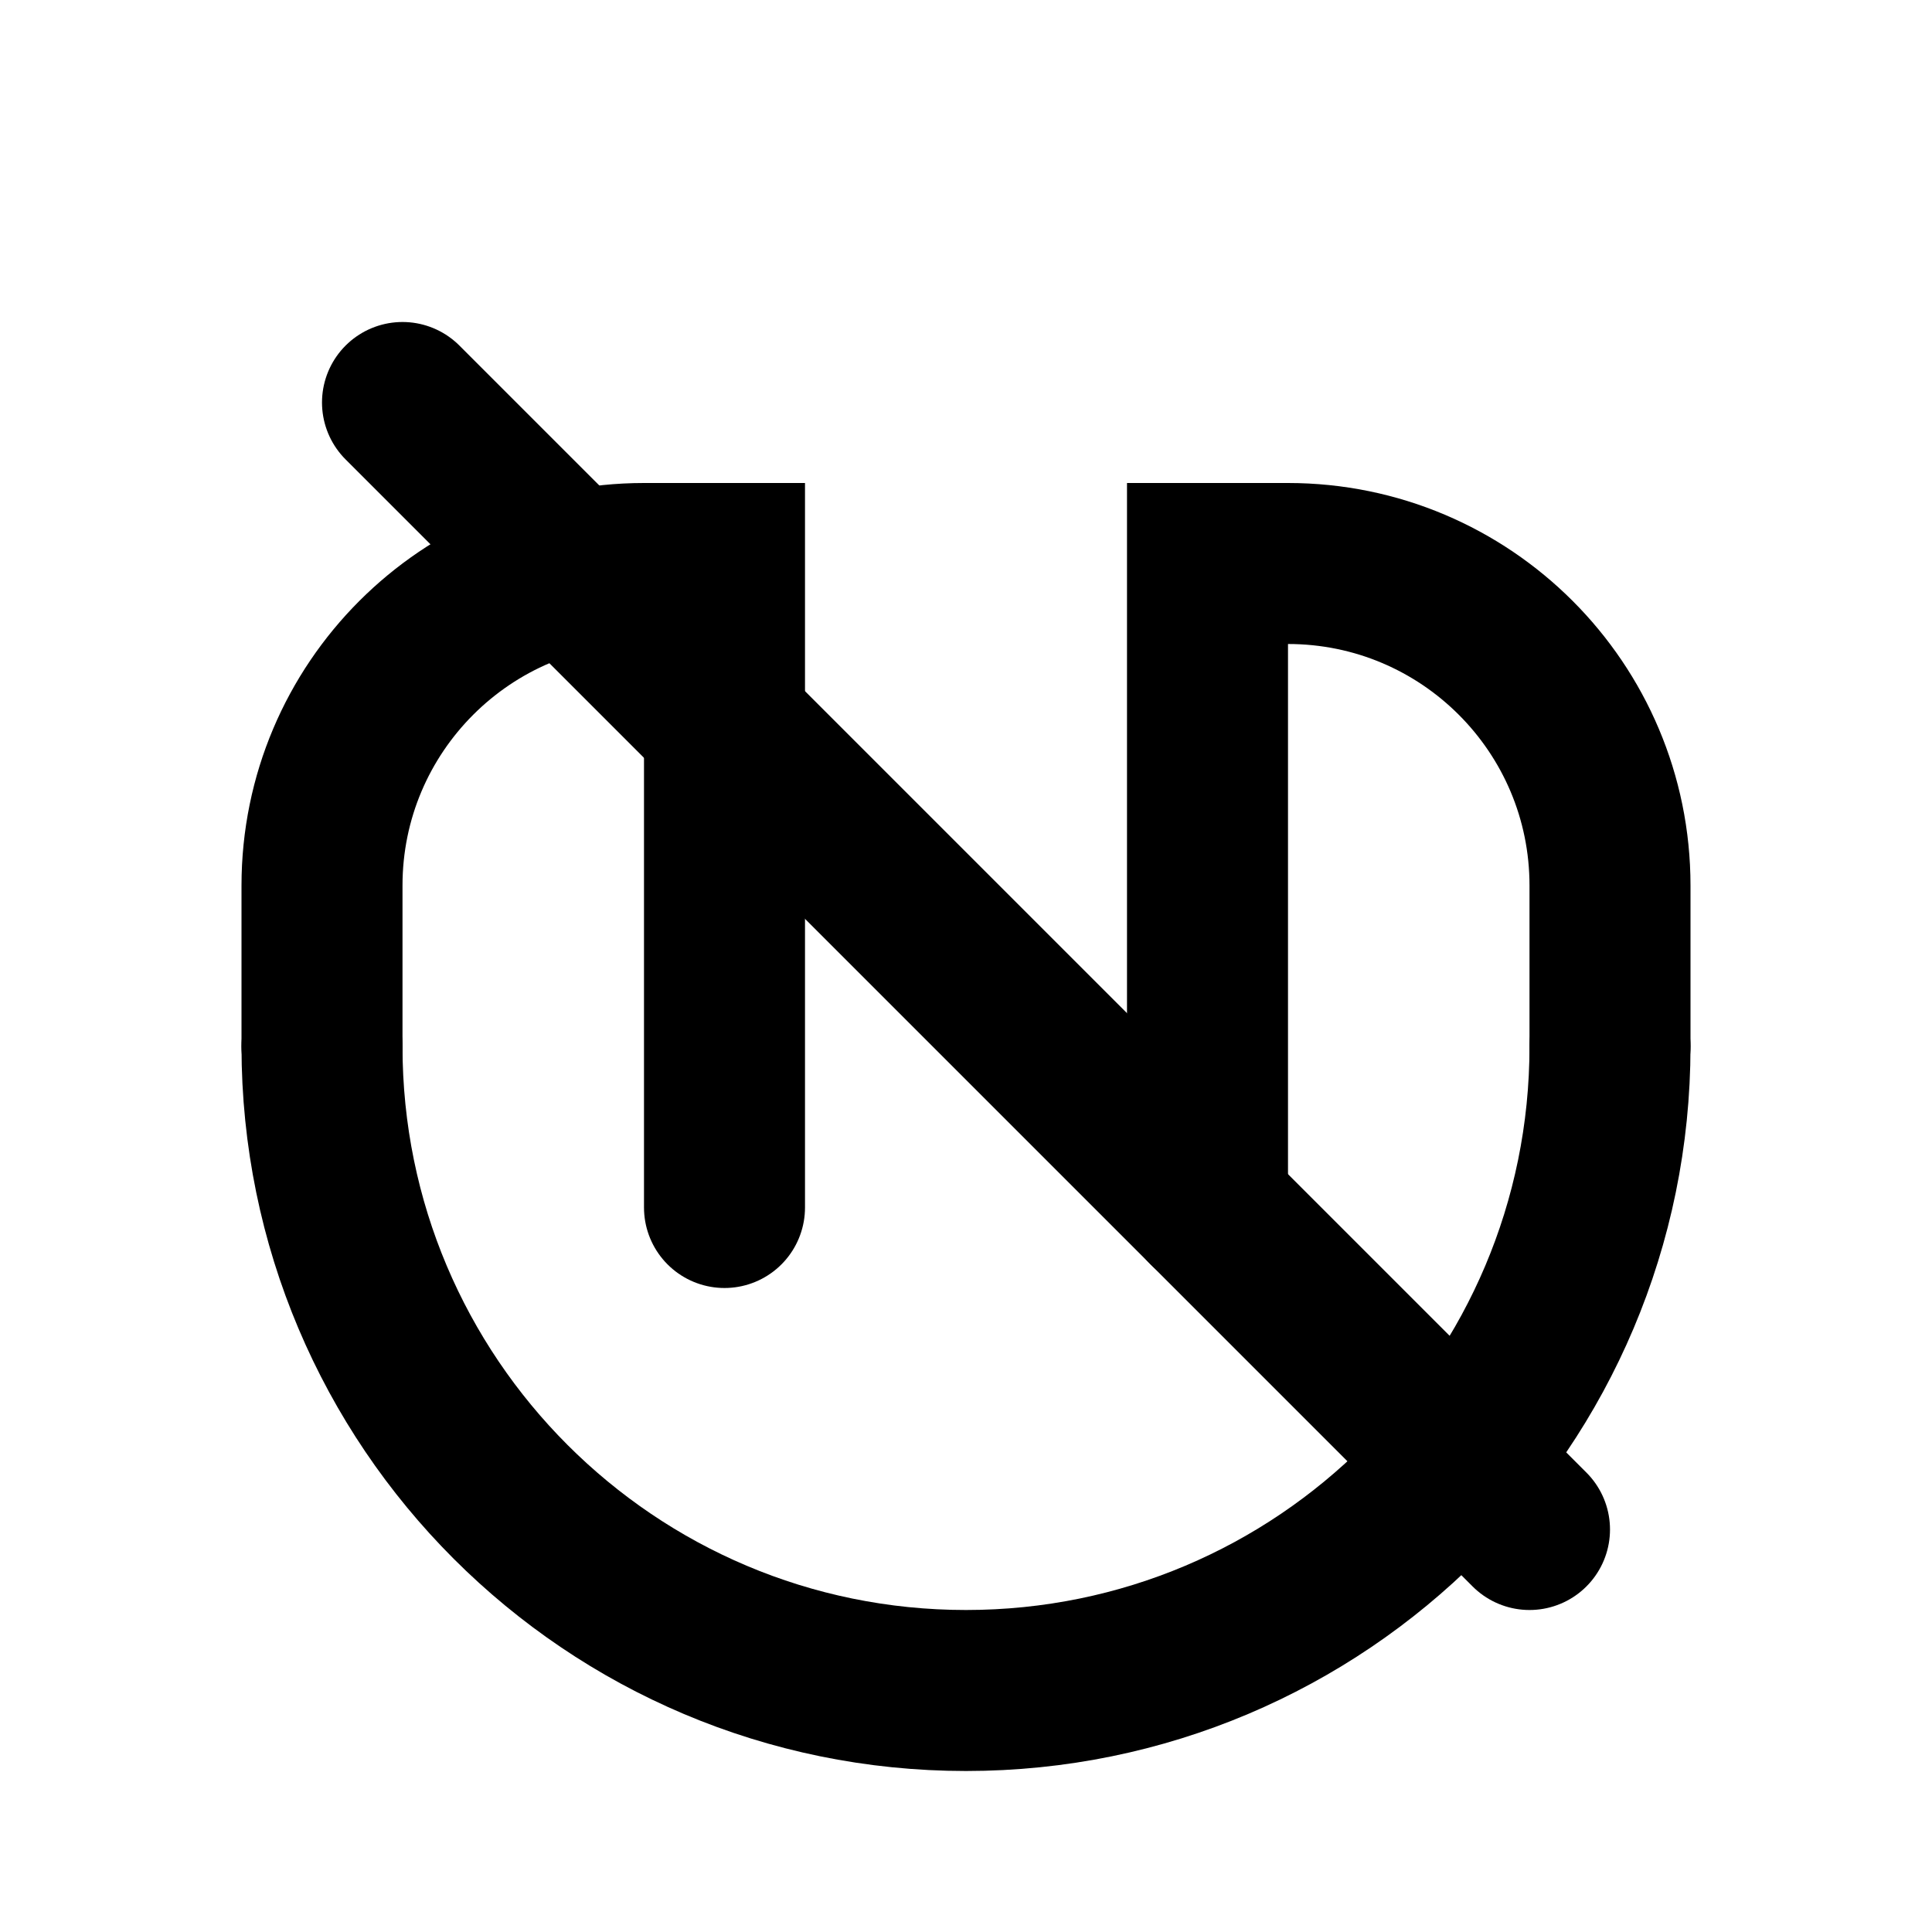
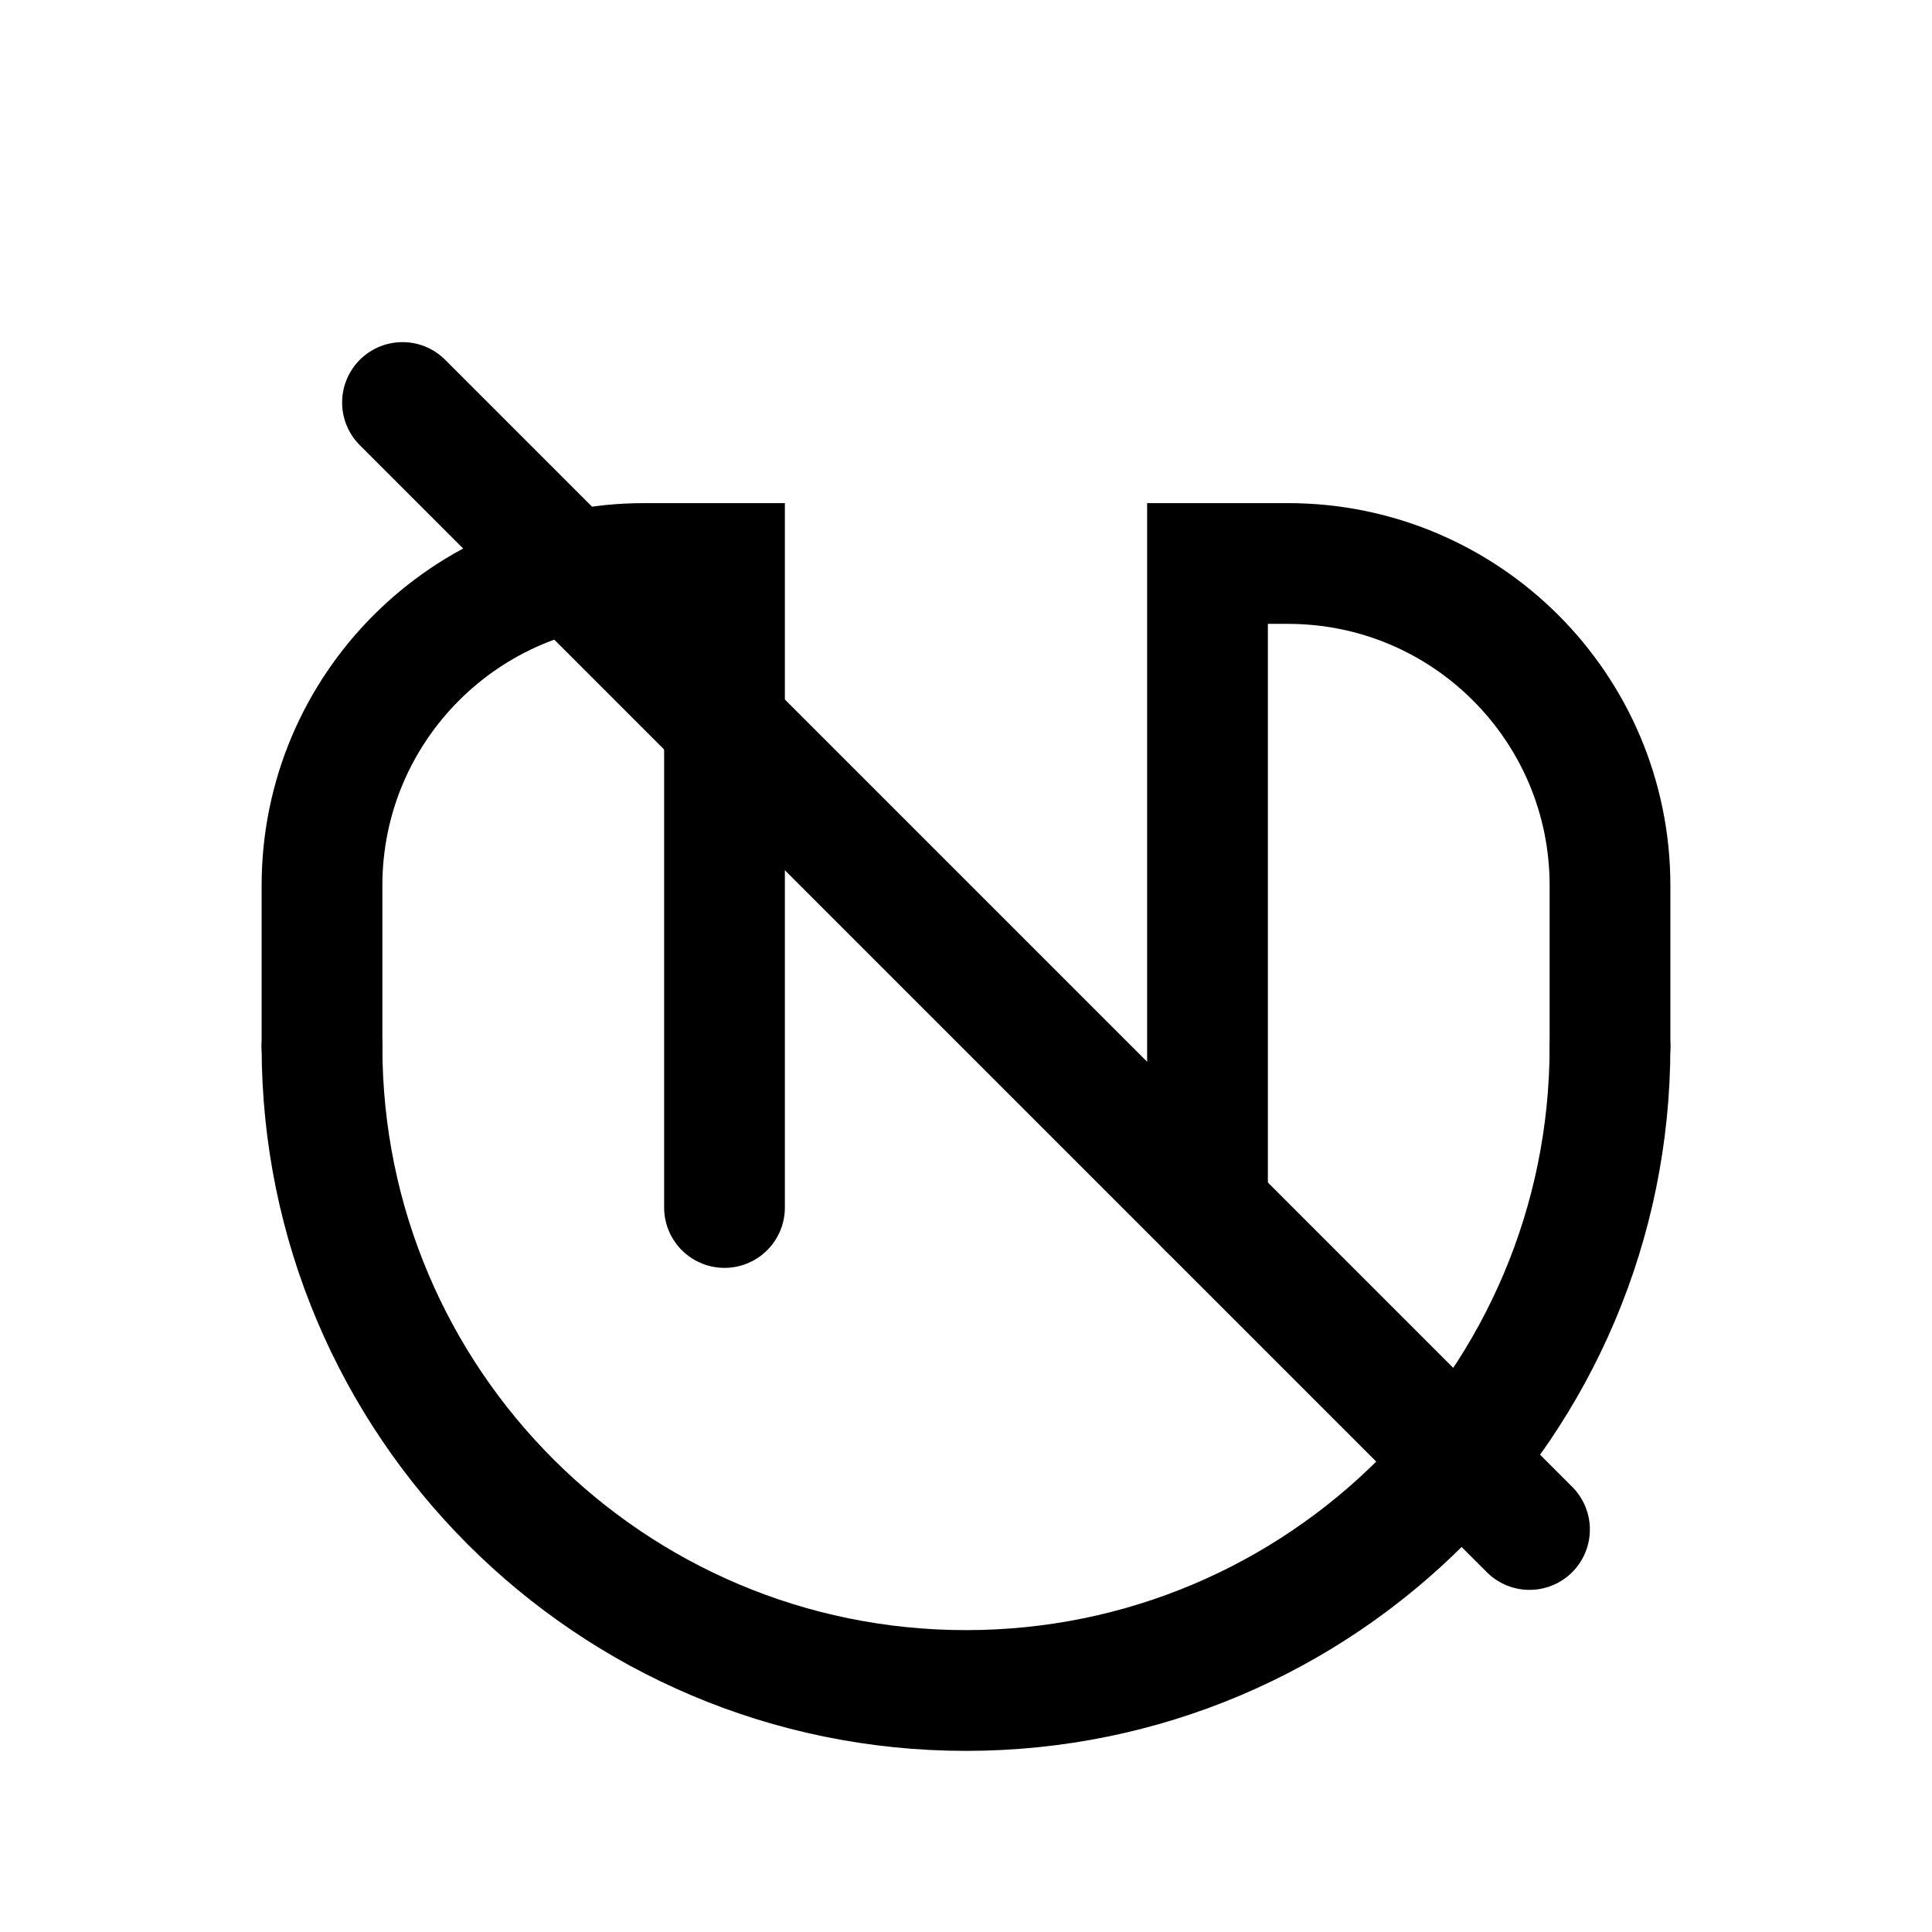
<svg xmlns="http://www.w3.org/2000/svg" width="24" height="24" viewBox="0 0 24 24" fill="none">
-   <path d="M4 13a8 8 0 0 0 16 0" stroke="currentColor" stroke-width="2" stroke-linecap="round" />
-   <path d="M4 13V11a4 4 0 0 1 4-4h1v8M20 13V11a4 4 0 0 0-4-4h-1v8" stroke="currentColor" stroke-width="2" stroke-linecap="round" />
-   <path d="M5 5l14 14" stroke="currentColor" stroke-width="2" stroke-linecap="round" />
+   <path d="M4 13a8 8 0 0 0 16 0" stroke="currentColor" stroke-width="1.5" stroke-linecap="round" />
+   <path d="M4 13V11a4 4 0 0 1 4-4h1v8M20 13V11a4 4 0 0 0-4-4h-1v8" stroke="currentColor" stroke-width="1.5" stroke-linecap="round" />
+   <path d="M5 5l14 14" stroke="currentColor" stroke-width="1.5" stroke-linecap="round" />
</svg>
